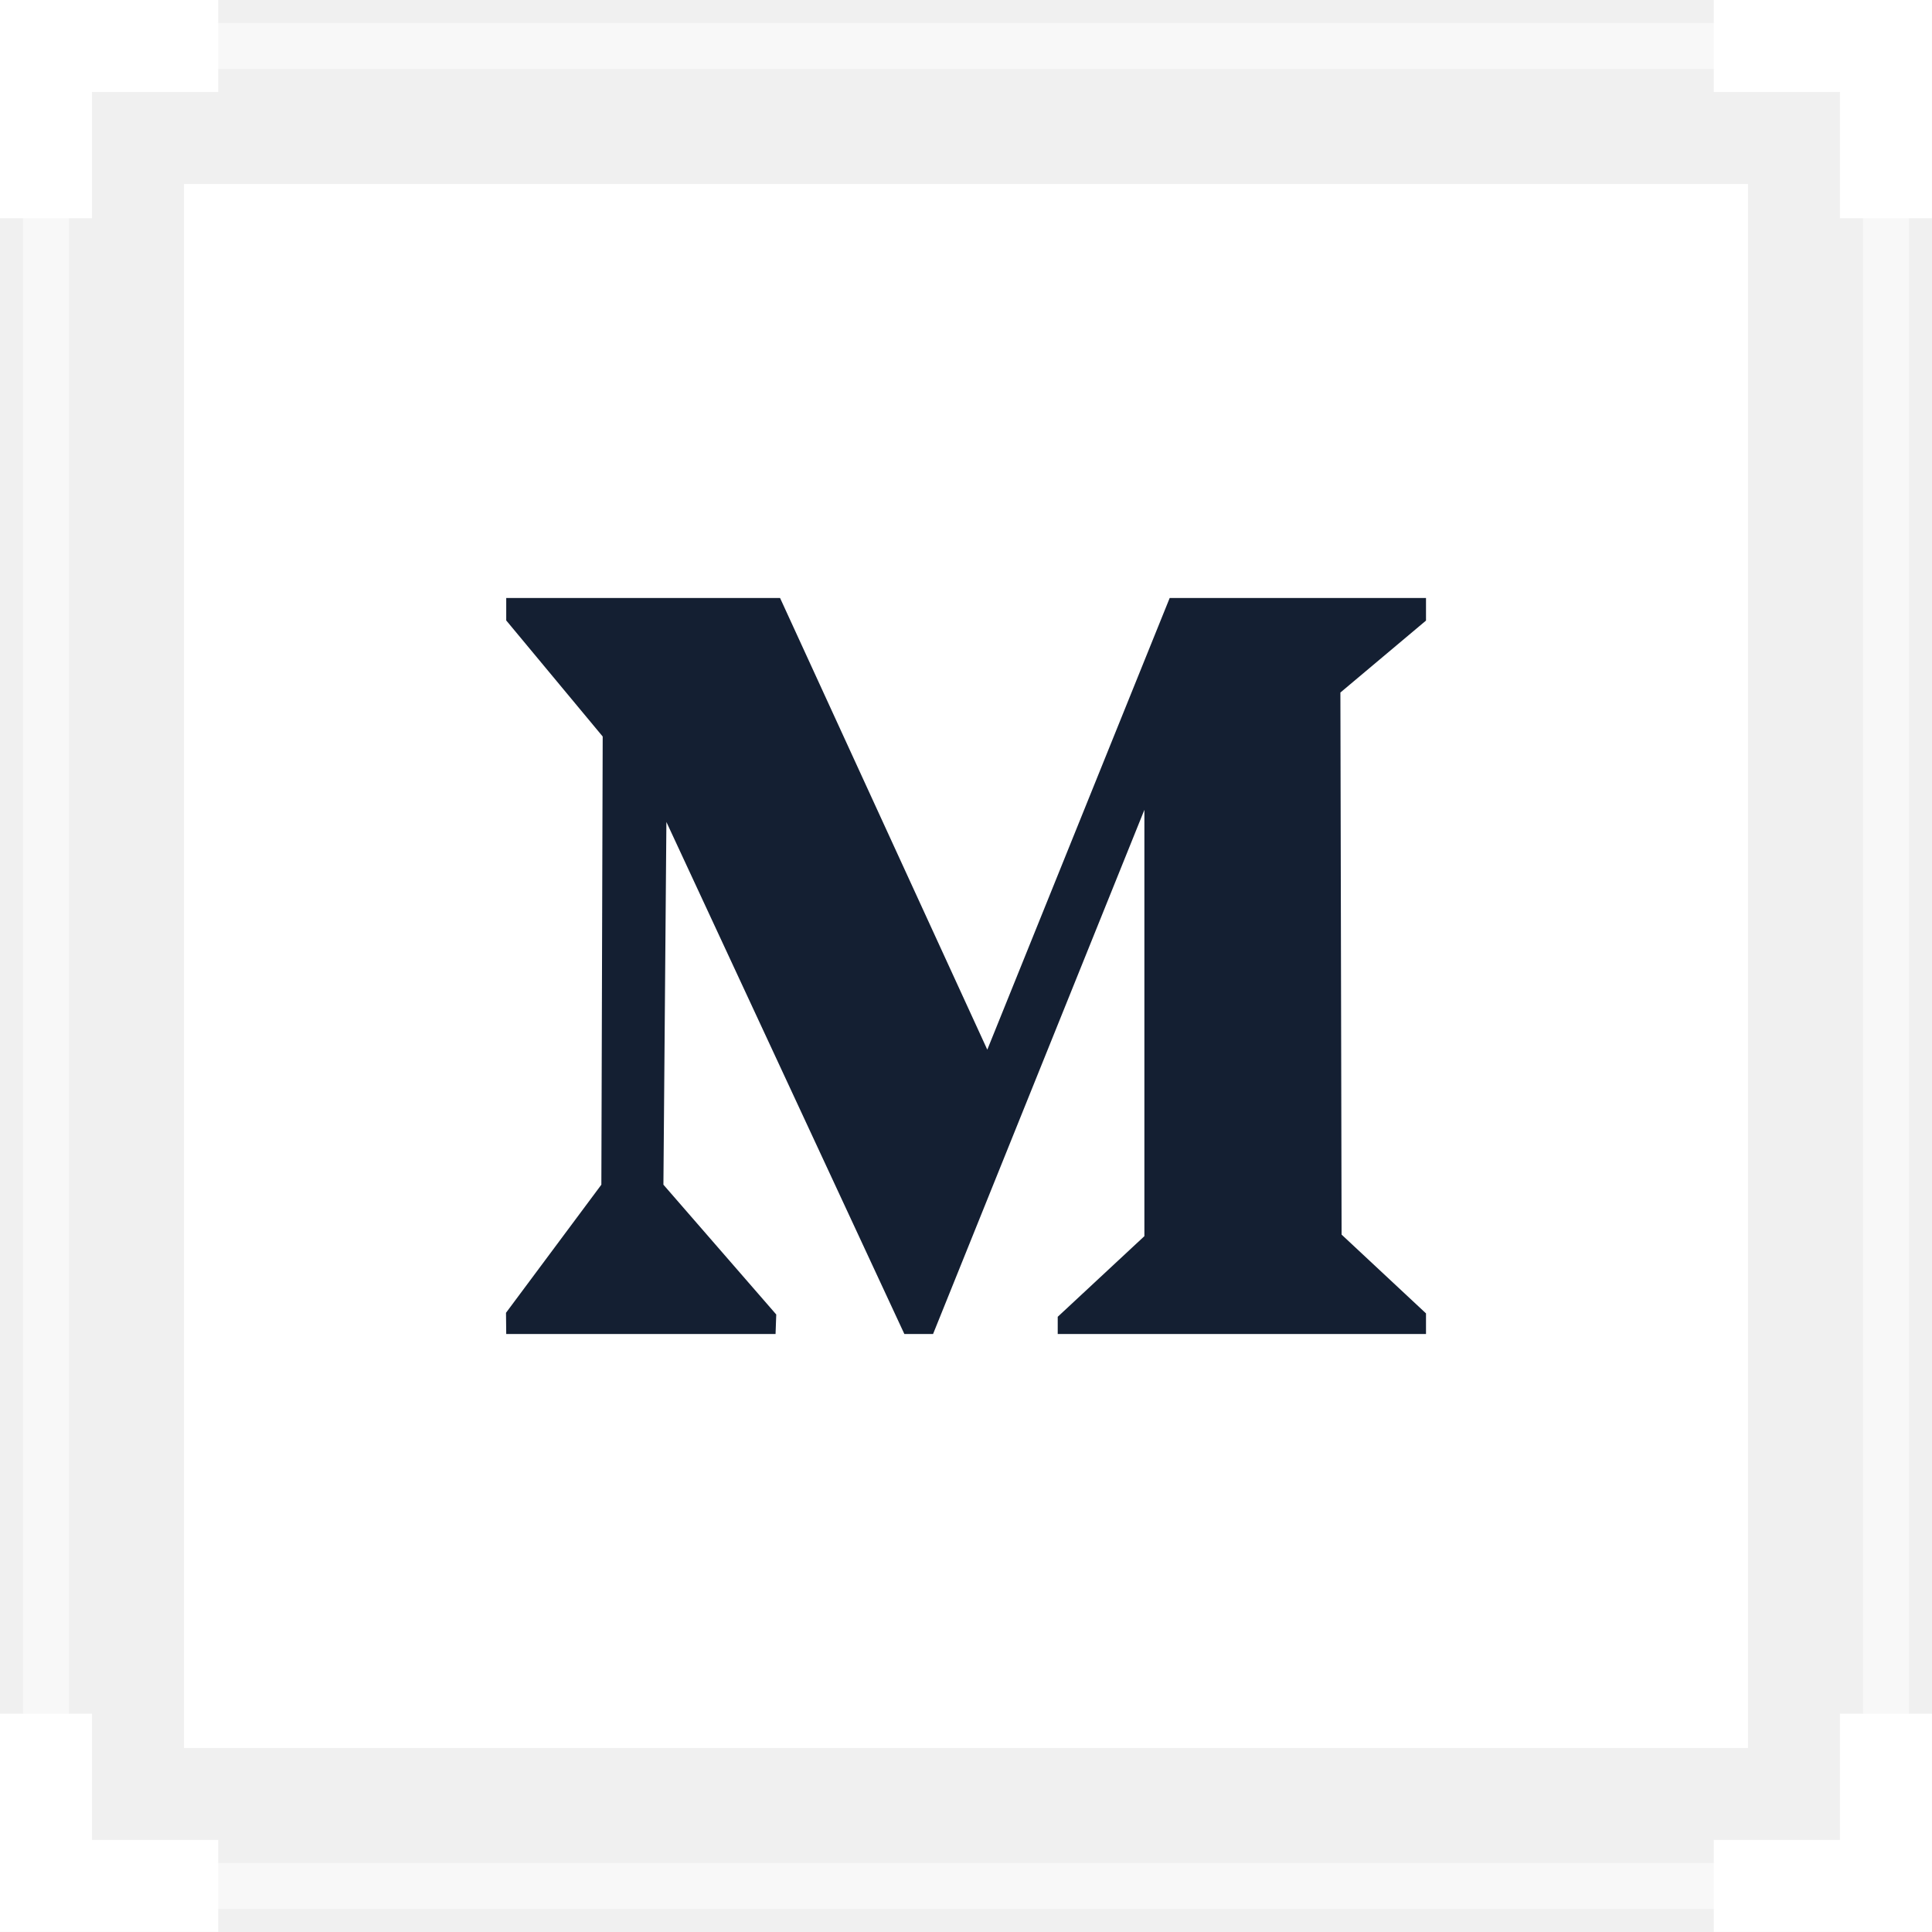
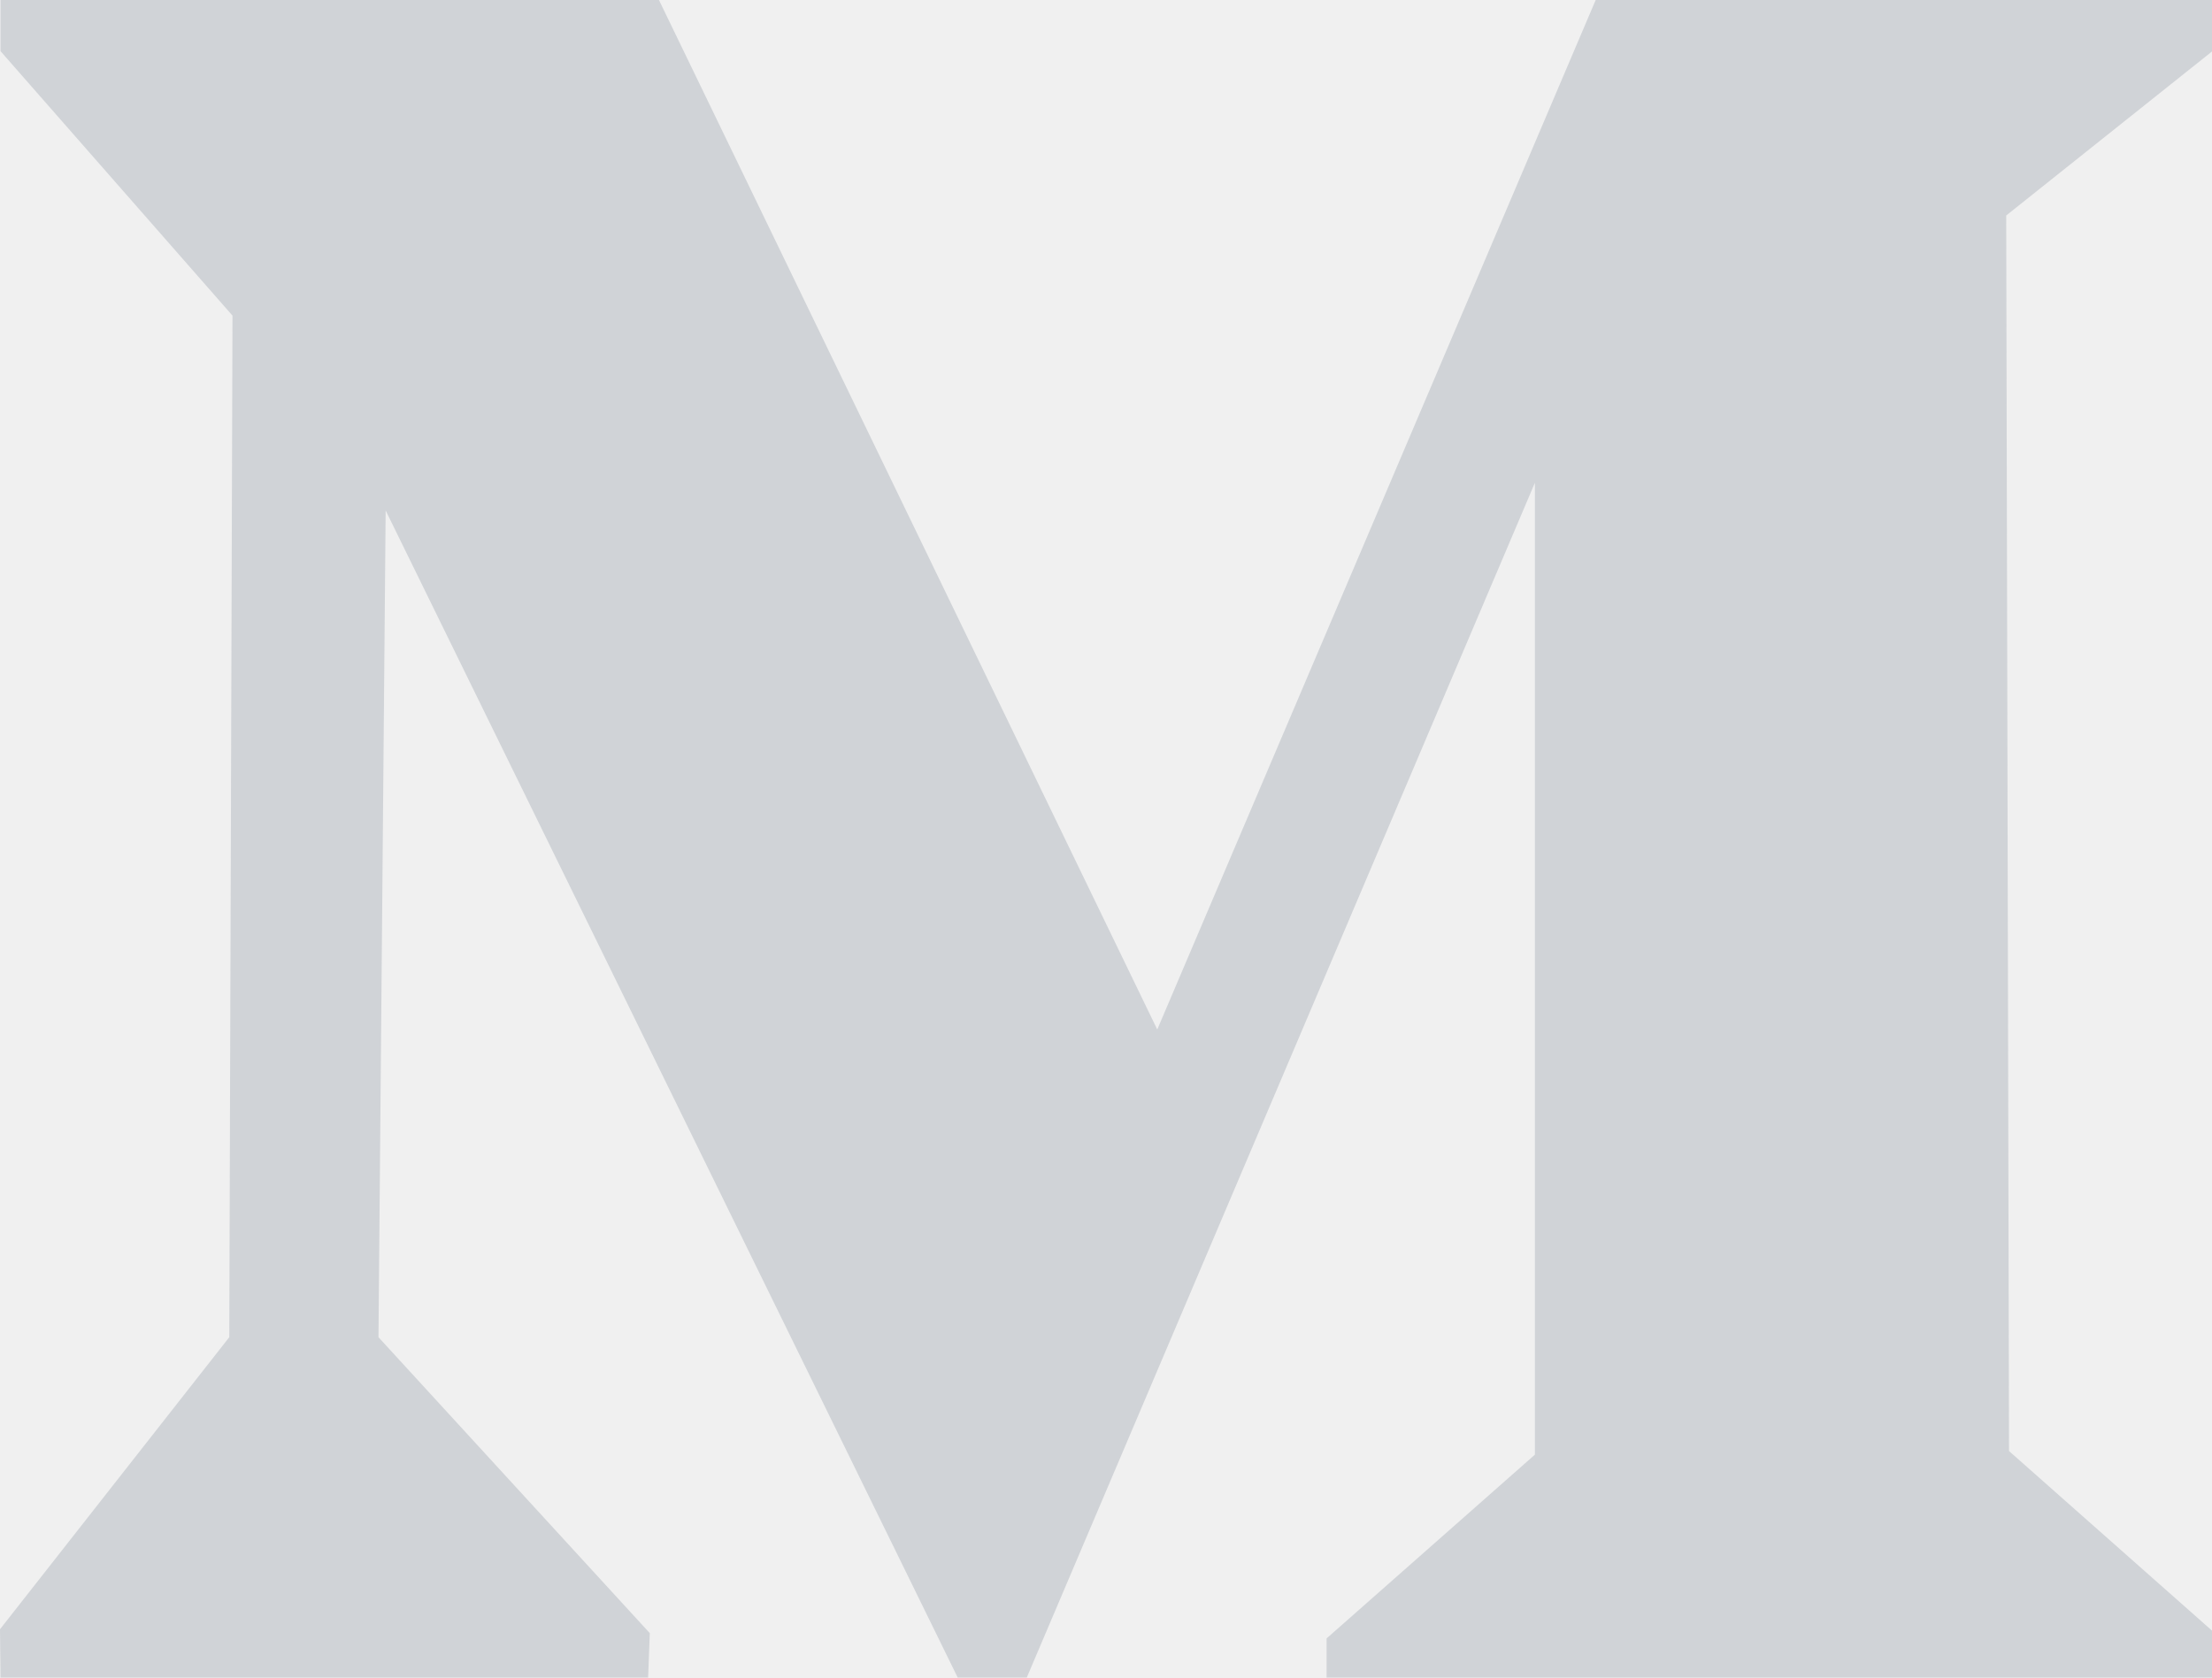
- <svg xmlns="http://www.w3.org/2000/svg" width="42" height="42" viewBox="0 0 42 42" fill="none">
-   <path opacity="0.5" d="M41 1H1V41H41V1Z" stroke="white" stroke-miterlimit="10" />
-   <rect x="4" y="4" width="34" height="34" fill="white" />
-   <path d="M37.256 1H40.999V4.744" stroke="white" stroke-width="2" stroke-miterlimit="10" />
-   <path d="M1 4.744V1H4.744" stroke="white" stroke-width="2" stroke-miterlimit="10" />
-   <path d="M1 37.255V40.998H4.744" stroke="white" stroke-width="2" stroke-miterlimit="10" />
-   <path d="M40.999 37.255V40.998H37.256" stroke="white" stroke-width="2" stroke-miterlimit="10" />
-   <path fill-rule="evenodd" clip-rule="evenodd" d="M31 13H25.428L21.463 22.819L16.958 13H11.005V13.488L13.102 16.011L13.073 25.754L11 28.539L11.005 29H16.86L16.875 28.576L14.422 25.754L14.487 17.869L19.66 29H20.284L24.878 17.605V26.873L22.994 28.626V29H31V28.552L29.165 26.839L29.139 15.055L31 13.491V13Z" fill="#141F32" />
+ <svg xmlns="http://www.w3.org/2000/svg" width="29" height="22" viewBox="0 0 29 22" fill="none">
+   <path fill-rule="evenodd" clip-rule="evenodd" d="M29 0H20.92L15.172 13.501L8.639 0H0.007V0.671L3.048 4.139L3.006 17.536L0 21.366L0.007 22H8.497L8.519 21.417L4.962 17.536L5.056 6.694L12.556 22H13.461L20.123 6.331V19.076L17.392 21.486V22H29V21.384L26.339 19.029L26.302 2.826L29 0.675V0Z" fill="#D0D3D7" />
</svg>
